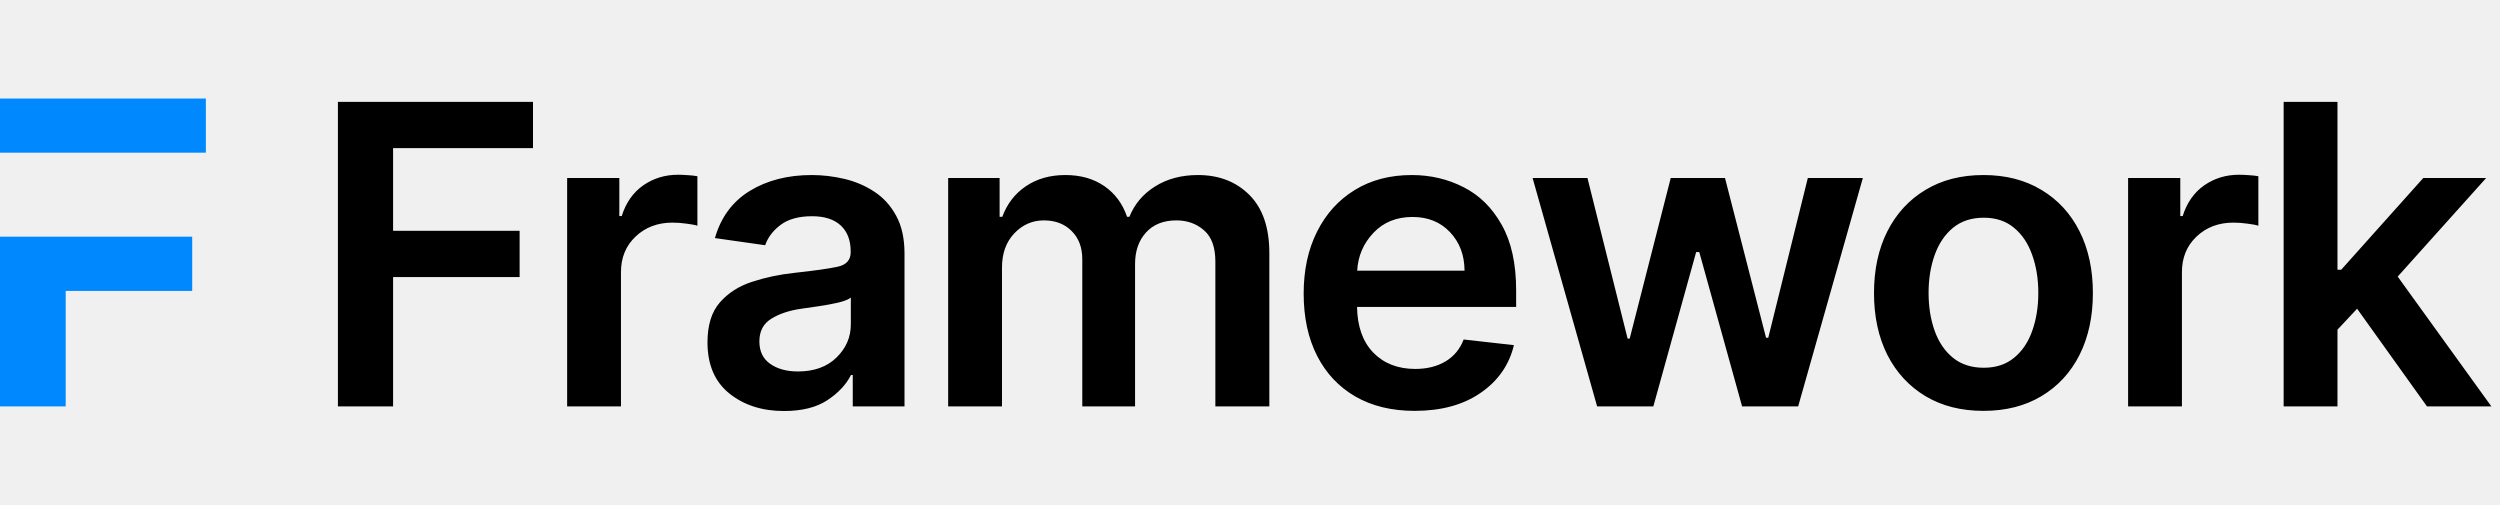
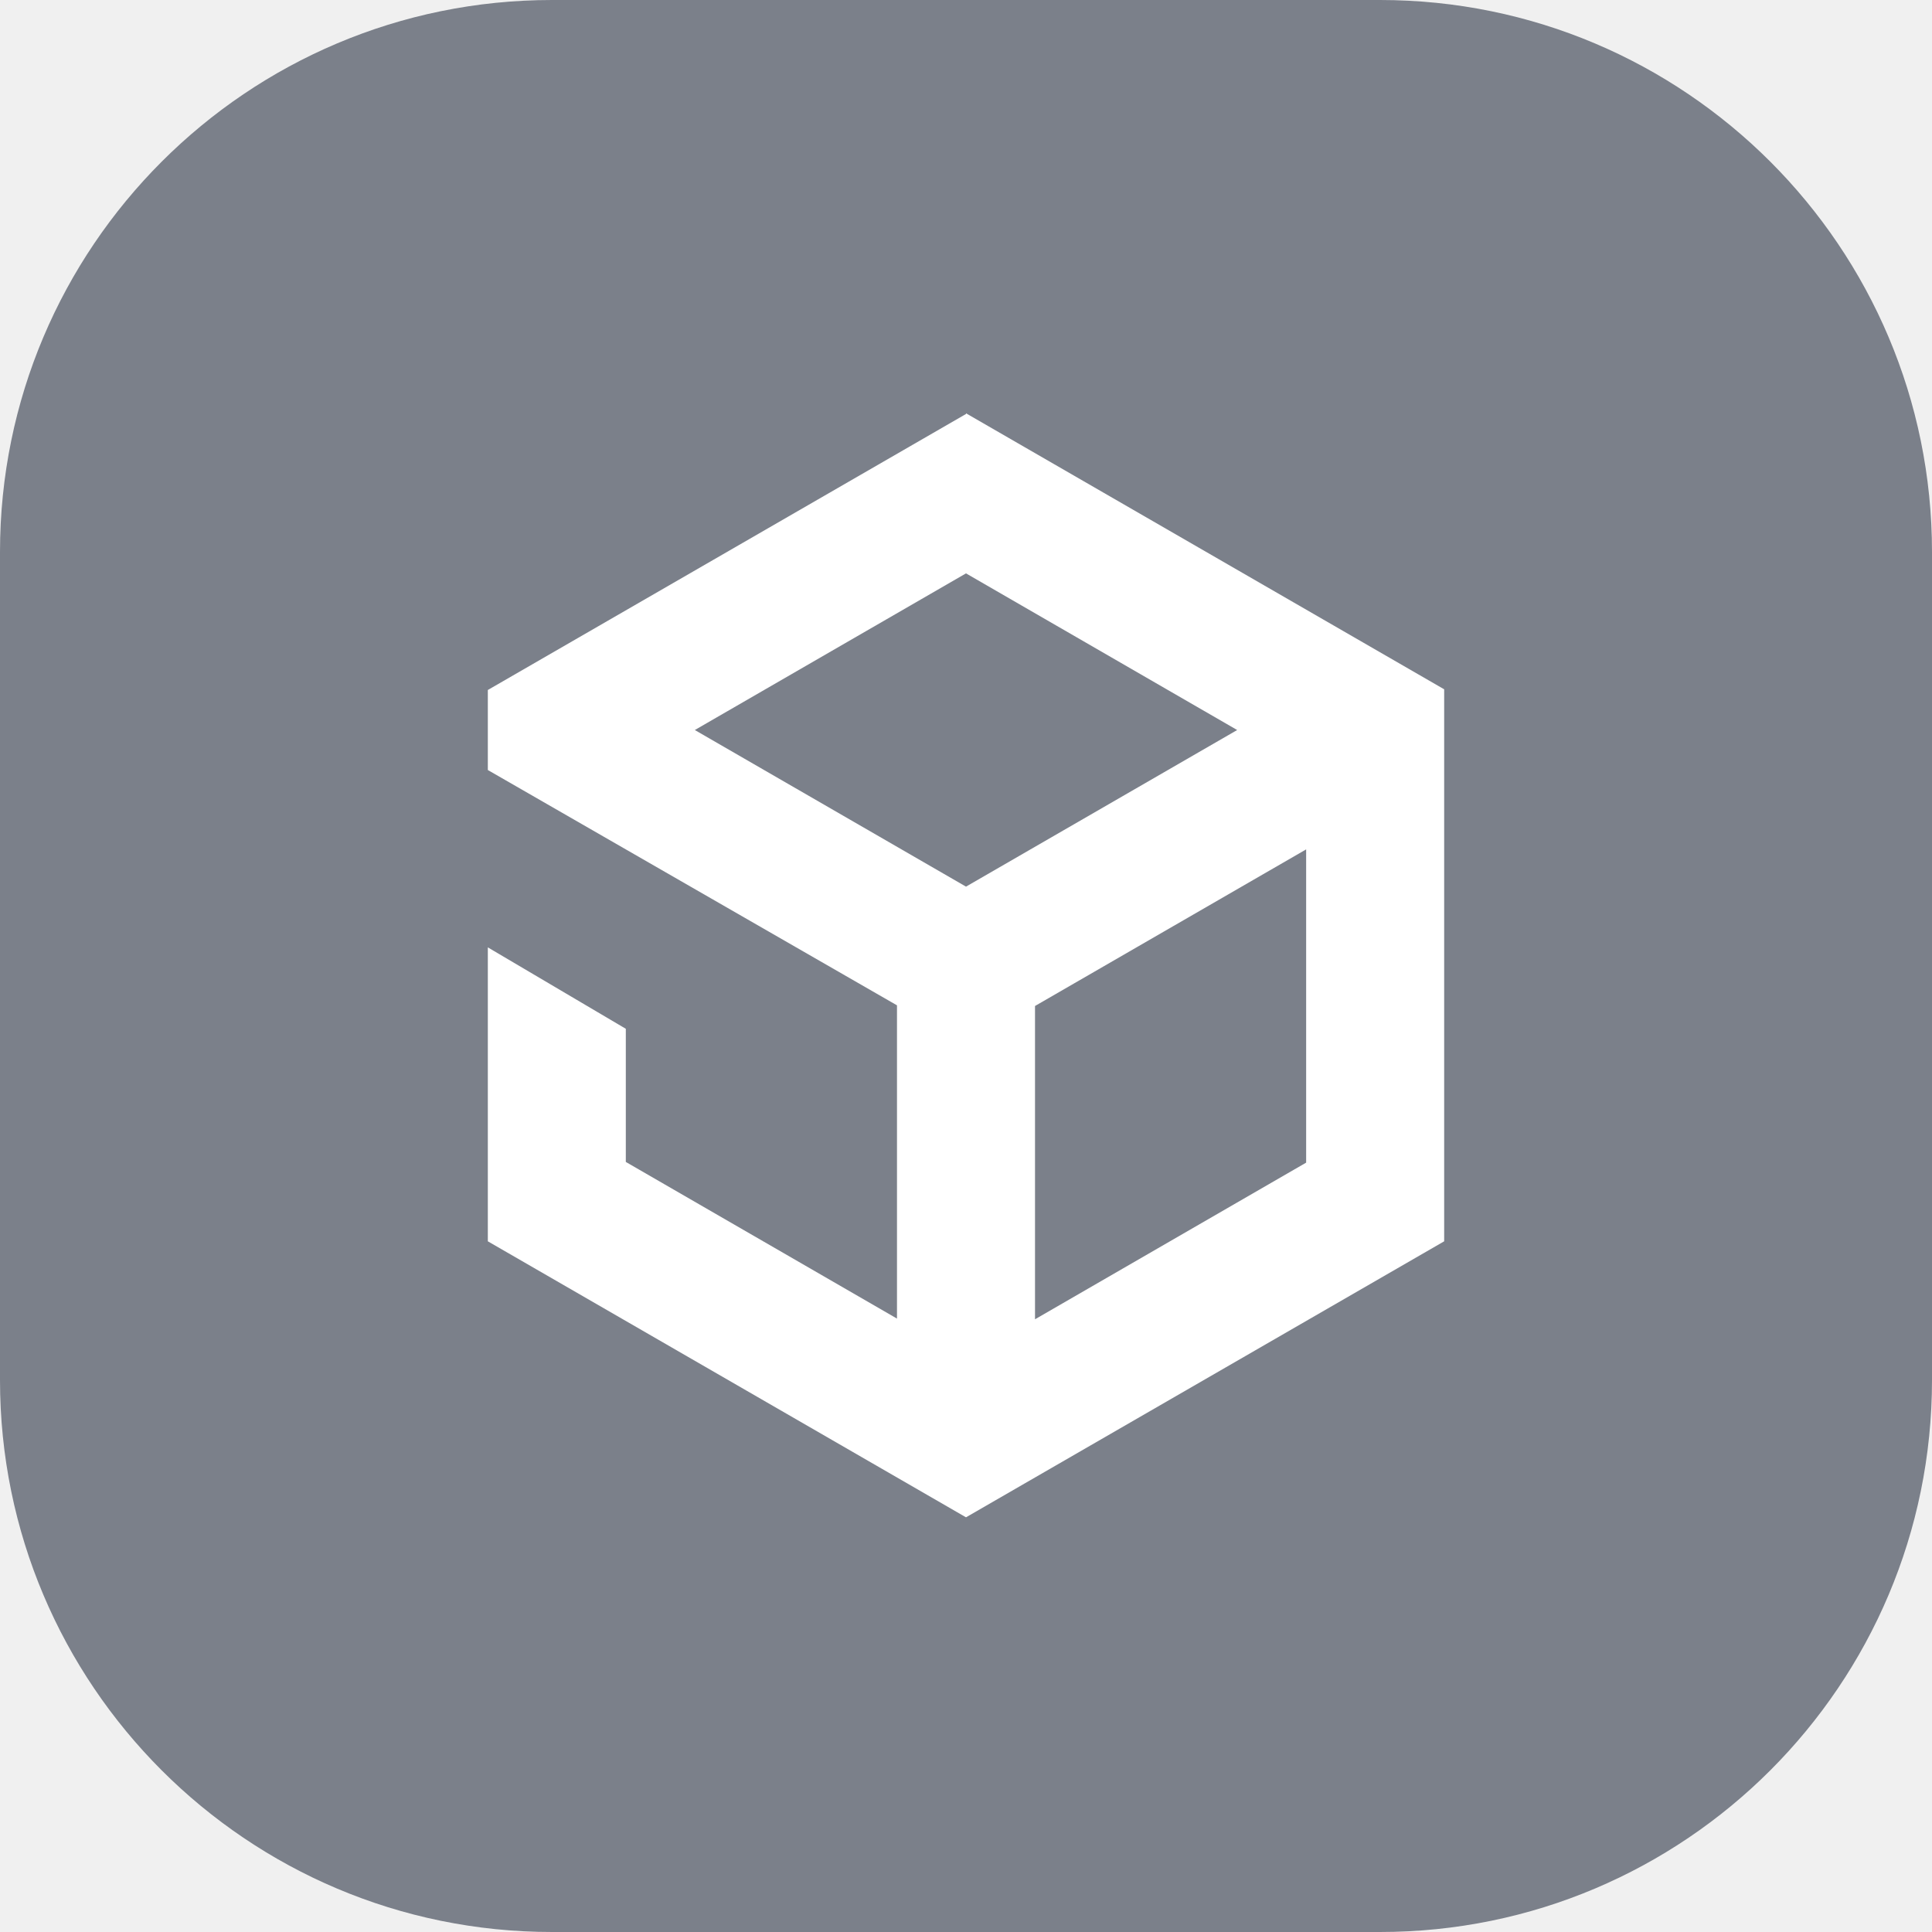
- <svg xmlns="http://www.w3.org/2000/svg" width="406" height="82" viewBox="0 0 406 82" fill="none">
-   <path d="M33.432 16H0V24.794H33.432V16Z" fill="#0089FF" />
-   <path d="M0 38.436V66H10.671V47.245H31.215V38.436H0Z" fill="#0089FF" />
-   <path d="M54.878 66V16.546H86.56V24.055H63.837V37.481H84.386V44.992H63.837V66H54.878ZM92.104 66V28.909H100.58V35.091H100.966C101.642 32.934 102.801 31.276 104.443 30.116C106.102 28.957 107.993 28.378 110.118 28.378C110.601 28.378 111.14 28.402 111.736 28.45C112.348 28.483 112.855 28.539 113.257 28.619V36.66C112.887 36.532 112.3 36.419 111.495 36.322C110.706 36.21 109.941 36.153 109.201 36.153C106.802 36.153 104.806 36.91 103.212 38.423C101.634 39.92 100.845 41.844 100.845 44.195V66H92.104ZM127.308 66.749C123.766 66.749 120.812 65.799 118.446 63.899C116.079 61.999 114.896 59.231 114.896 55.592C114.896 52.807 115.564 50.65 116.9 49.121C118.252 47.575 119.999 46.456 122.14 45.764C124.297 45.056 126.575 44.573 128.974 44.315C132.242 43.961 134.584 43.631 136.001 43.325C137.434 43.019 138.15 42.239 138.15 40.983V40.838C138.15 39.019 137.611 37.61 136.532 36.612C135.454 35.614 133.9 35.115 131.872 35.115C129.731 35.115 128.032 35.582 126.776 36.516C125.537 37.449 124.7 38.552 124.265 39.824L116.103 38.665C117.069 35.284 118.953 32.733 121.754 31.01C124.571 29.287 127.928 28.426 131.823 28.426C133.594 28.426 135.365 28.635 137.136 29.054C138.907 29.473 140.525 30.165 141.99 31.131C143.471 32.097 144.654 33.401 145.539 35.043C146.441 36.685 146.892 38.729 146.892 41.176V66H138.488V60.905H138.198C137.41 62.466 136.122 63.835 134.335 65.01C132.564 66.169 130.222 66.749 127.308 66.749ZM129.578 60.325C132.218 60.325 134.311 59.569 135.856 58.055C137.401 56.542 138.174 54.755 138.174 52.695V48.324C137.804 48.63 137.12 48.903 136.122 49.145C135.14 49.37 134.093 49.563 132.982 49.724C131.872 49.885 130.93 50.022 130.157 50.135C128.209 50.409 126.583 50.948 125.279 51.753C123.975 52.542 123.323 53.773 123.323 55.447C123.323 57.057 123.911 58.273 125.086 59.094C126.261 59.915 127.758 60.325 129.578 60.325ZM153.981 66V28.909H162.336V35.212H162.771C163.544 33.103 164.824 31.445 166.611 30.237C168.398 29.03 170.531 28.426 173.01 28.426C175.505 28.426 177.622 29.03 179.361 30.237C181.099 31.445 182.323 33.103 183.031 35.212H183.417C184.238 33.151 185.623 31.509 187.571 30.285C189.535 29.046 191.861 28.426 194.55 28.426C197.962 28.426 200.747 29.505 202.905 31.662C205.062 33.819 206.14 36.966 206.14 41.104V66H197.375V42.456C197.375 40.154 196.763 38.472 195.54 37.409C194.316 36.331 192.819 35.791 191.048 35.791C188.939 35.791 187.289 36.451 186.098 37.771C184.923 39.075 184.335 40.774 184.335 42.867V66H175.763V42.094C175.763 40.178 175.183 38.649 174.024 37.506C172.881 36.363 171.384 35.791 169.532 35.791C167.649 35.791 166.039 36.499 164.703 37.916C163.383 39.317 162.723 41.16 162.723 43.446V66H153.981ZM229.729 66.724C226.01 66.724 222.799 65.944 220.094 64.382C217.406 62.821 215.337 60.615 213.888 57.766C212.439 54.916 211.715 51.552 211.715 47.672C211.715 43.856 212.439 40.508 213.888 37.626C215.337 34.729 217.374 32.475 219.998 30.865C222.638 29.239 225.729 28.426 229.27 28.426C232.313 28.426 235.122 29.086 237.698 30.406C240.274 31.71 242.334 33.747 243.88 36.516C245.441 39.269 246.222 42.818 246.222 47.165V49.845H220.384C220.432 53.017 221.31 55.488 223.016 57.258C224.739 59.029 227.017 59.915 229.85 59.915C231.733 59.915 233.359 59.512 234.728 58.707C236.112 57.886 237.102 56.695 237.698 55.133L245.86 56.051C245.087 59.271 243.284 61.855 240.451 63.803C237.633 65.751 234.06 66.724 229.729 66.724ZM220.408 43.953H237.843C237.827 41.426 237.038 39.341 235.476 37.699C233.931 36.057 231.902 35.236 229.391 35.236C226.783 35.236 224.666 36.097 223.04 37.82C221.414 39.542 220.537 41.587 220.408 43.953ZM259.373 66L248.893 28.909H257.803L264.323 54.989H264.661L271.326 28.909H280.14L286.805 54.844H287.167L293.59 28.909H302.525L292.021 66H282.917L275.962 40.935H275.455L268.501 66H259.373ZM322.111 66.724C318.489 66.724 315.35 65.928 312.693 64.334C310.037 62.74 307.977 60.51 306.512 57.645C305.063 54.763 304.338 51.415 304.338 47.599C304.338 43.768 305.063 40.419 306.512 37.554C307.977 34.672 310.037 32.435 312.693 30.841C315.35 29.231 318.489 28.426 322.111 28.426C325.733 28.426 328.872 29.231 331.529 30.841C334.201 32.435 336.262 34.672 337.711 37.554C339.159 40.419 339.884 43.768 339.884 47.599C339.884 51.415 339.159 54.763 337.711 57.645C336.262 60.51 334.201 62.74 331.529 64.334C328.872 65.928 325.733 66.724 322.111 66.724ZM322.159 59.722C324.139 59.722 325.782 59.182 327.086 58.104C328.406 57.025 329.388 55.568 330.032 53.733C330.692 51.882 331.022 49.829 331.022 47.575C331.022 45.305 330.692 43.253 330.032 41.418C329.388 39.566 328.406 38.093 327.086 36.999C325.782 35.904 324.139 35.356 322.159 35.356C320.163 35.356 318.497 35.904 317.161 36.999C315.841 38.093 314.851 39.566 314.191 41.418C313.531 43.253 313.201 45.305 313.201 47.575C313.201 49.829 313.531 51.882 314.191 53.733C314.851 55.568 315.841 57.025 317.161 58.104C318.497 59.182 320.163 59.722 322.159 59.722ZM345.603 66V28.909H354.079V35.091H354.465C355.142 32.934 356.301 31.276 357.943 30.116C359.601 28.957 361.492 28.378 363.617 28.378C364.1 28.378 364.64 28.402 365.235 28.45C365.847 28.483 366.354 28.539 366.757 28.619V36.66C366.386 36.532 365.799 36.419 364.994 36.322C364.205 36.21 363.44 36.153 362.7 36.153C360.301 36.153 358.305 36.91 356.711 38.423C355.134 39.92 354.345 41.844 354.345 44.195V66H345.603ZM370.864 66V16.546H379.606V43.808H380.209L393.539 28.909H403.753L389.385 44.919L404.599 66H394.143L382.793 50.135L379.606 53.54V66H370.864Z" fill="black" />
+ <svg xmlns="http://www.w3.org/2000/svg" fill="none" viewBox="0 0 50 50">
+   <path d="M35.714 0H14.286C6.396 0 0 6.396 0 14.286V35.714C0 43.604 6.396 50 14.286 50H35.714C43.604 50 50 43.604 50 35.714V14.286C50 6.396 43.604 0 35.714 0Z" fill="#7B808A" />
+   <path d="M25 10.714L12.625 17.857V19.928L16.196 21.982L23.214 26.018V34.125L16.196 30.071V26.625L12.625 24.518V32.125L25 39.268L37.375 32.125V17.839L25 10.696V10.714ZM17.982 18.893L25 14.839L32.018 18.893L25 22.946L17.982 18.893ZM33.803 30.089L26.786 34.143V26.035L33.803 21.982V30.089Z" fill="white" />
</svg>
